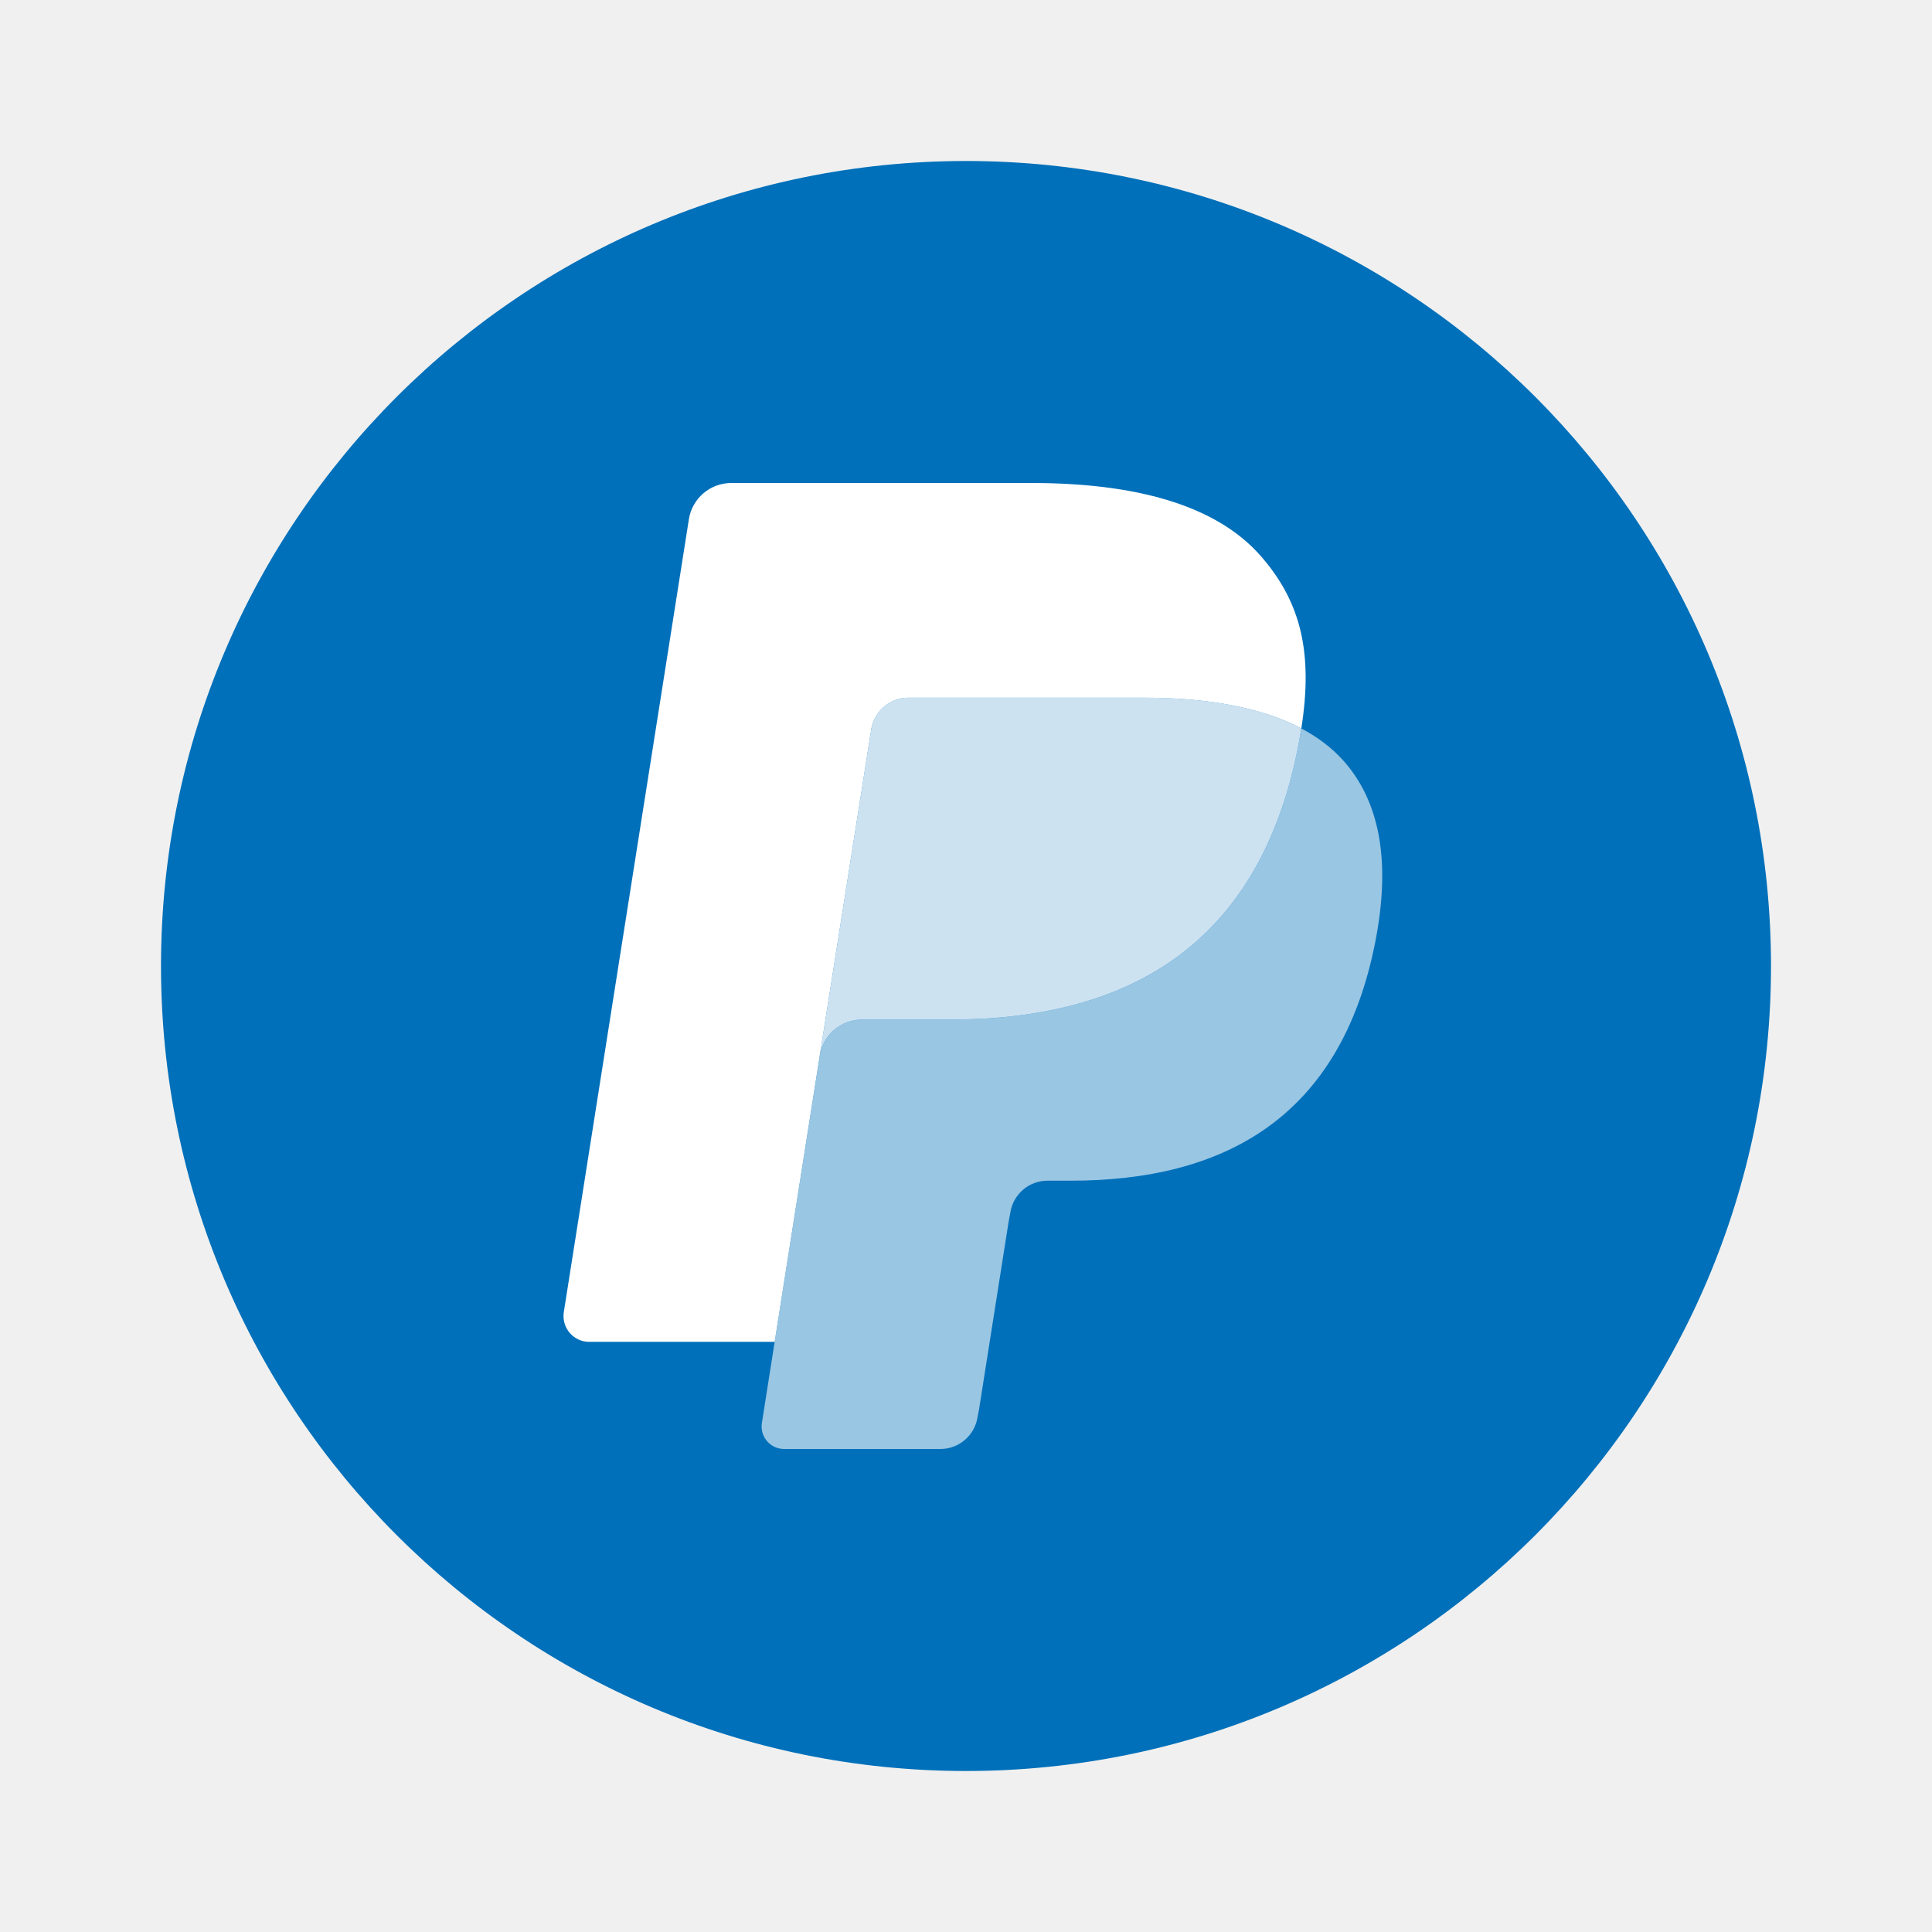
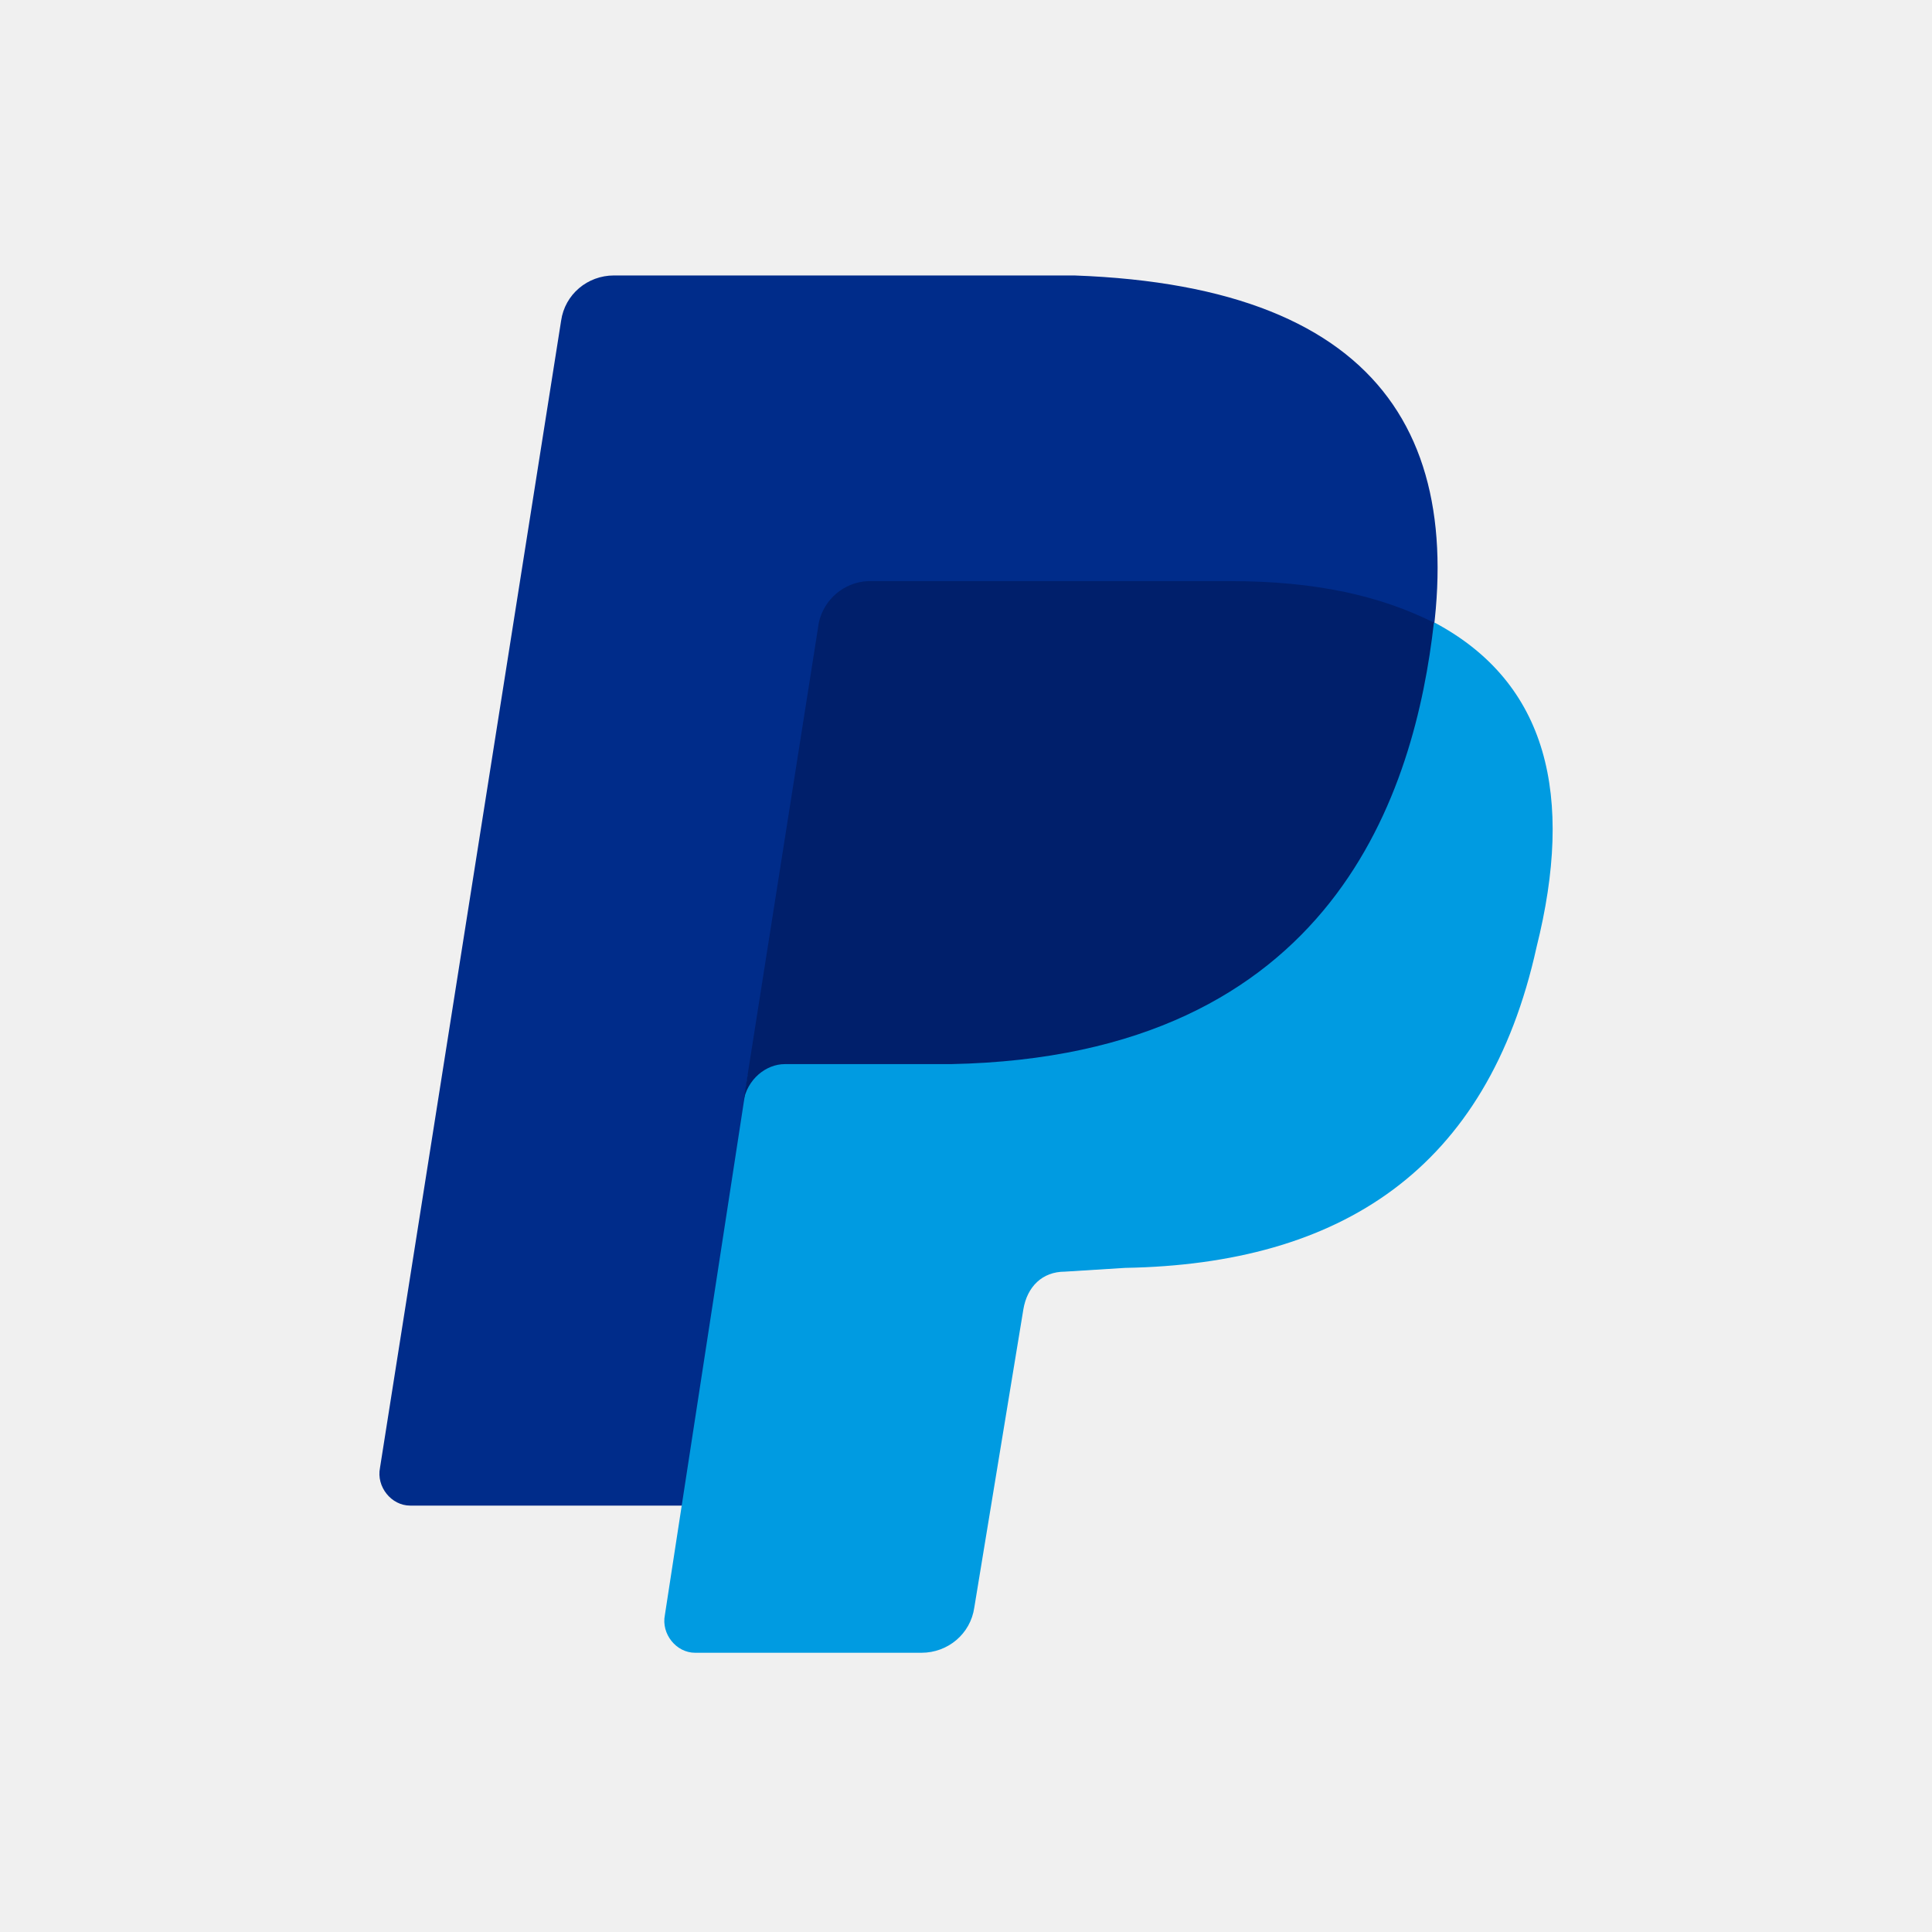
- <svg xmlns="http://www.w3.org/2000/svg" width="800px" height="800px" viewBox="0 0 48 48" fill="none">
-   <circle cx="24" cy="24" r="20" fill="#0070BA" />
-   <path d="M32.331 18.098C32.308 18.24 32.283 18.386 32.254 18.535C31.27 23.586 27.905 25.331 23.606 25.331H21.417C20.892 25.331 20.449 25.713 20.367 26.231L19.246 33.338L18.929 35.353C18.875 35.693 19.138 36 19.482 36H23.363C23.823 36 24.214 35.666 24.286 35.213L24.324 35.015L25.055 30.377L25.102 30.123C25.174 29.668 25.565 29.334 26.024 29.334H26.605C30.366 29.334 33.31 27.807 34.171 23.388C34.53 21.542 34.344 20.001 33.393 18.917C33.105 18.59 32.748 18.319 32.331 18.098Z" fill="white" fill-opacity="0.6" />
-   <path d="M31.301 17.687C31.151 17.643 30.995 17.604 30.836 17.568C30.677 17.533 30.513 17.502 30.344 17.475C29.754 17.379 29.107 17.334 28.415 17.334H22.568C22.424 17.334 22.287 17.367 22.164 17.425C21.895 17.555 21.694 17.81 21.646 18.123L20.402 26.001L20.366 26.231C20.448 25.713 20.891 25.331 21.417 25.331H23.605C27.904 25.331 31.27 23.585 32.254 18.535C32.283 18.385 32.308 18.24 32.33 18.098C32.081 17.965 31.811 17.852 31.521 17.756C31.45 17.732 31.376 17.709 31.301 17.687Z" fill="white" fill-opacity="0.8" />
-   <path d="M21.646 18.123C21.695 17.811 21.895 17.555 22.165 17.426C22.288 17.367 22.424 17.335 22.568 17.335H28.415C29.108 17.335 29.754 17.38 30.344 17.476C30.513 17.503 30.677 17.534 30.837 17.569C30.996 17.605 31.151 17.644 31.301 17.688C31.376 17.71 31.45 17.733 31.522 17.756C31.812 17.853 32.082 17.966 32.331 18.098C32.624 16.231 32.329 14.96 31.319 13.809C30.207 12.542 28.199 12 25.629 12H18.169C17.644 12 17.196 12.382 17.115 12.901L14.008 32.597C13.947 32.987 14.247 33.338 14.64 33.338H19.246L20.402 26.001L21.646 18.123Z" fill="white" />
+ <svg xmlns="http://www.w3.org/2000/svg" aria-label="PayPal" role="img" viewBox="0 0 512 512">
+   <path fill="#002c8a" d="M377 184.8L180.7 399h-72c-5 0-9-5-8-10l48-304c1-7 7-12 14-12h122c84 3 107 46 92 112z" />
+   <path fill="#009be1" d="M380.2 165c30 16 37 46 27 86-13 59-52 84-109 85l-16 1c-6 0-10 4-11 10l-13 79c-1 7-7 12-14 12h-60c-5 0-9-5-8-10l22-143c1-5 182-120 182-120z" />
+   <path fill="#001f6b" d="M197 292l20-127a14 14 0 0 1 13-11h96c23 0 40 4 54 11-5 44-26 115-128 117h-44c-5 0-10 4-11 10z" />
</svg>
